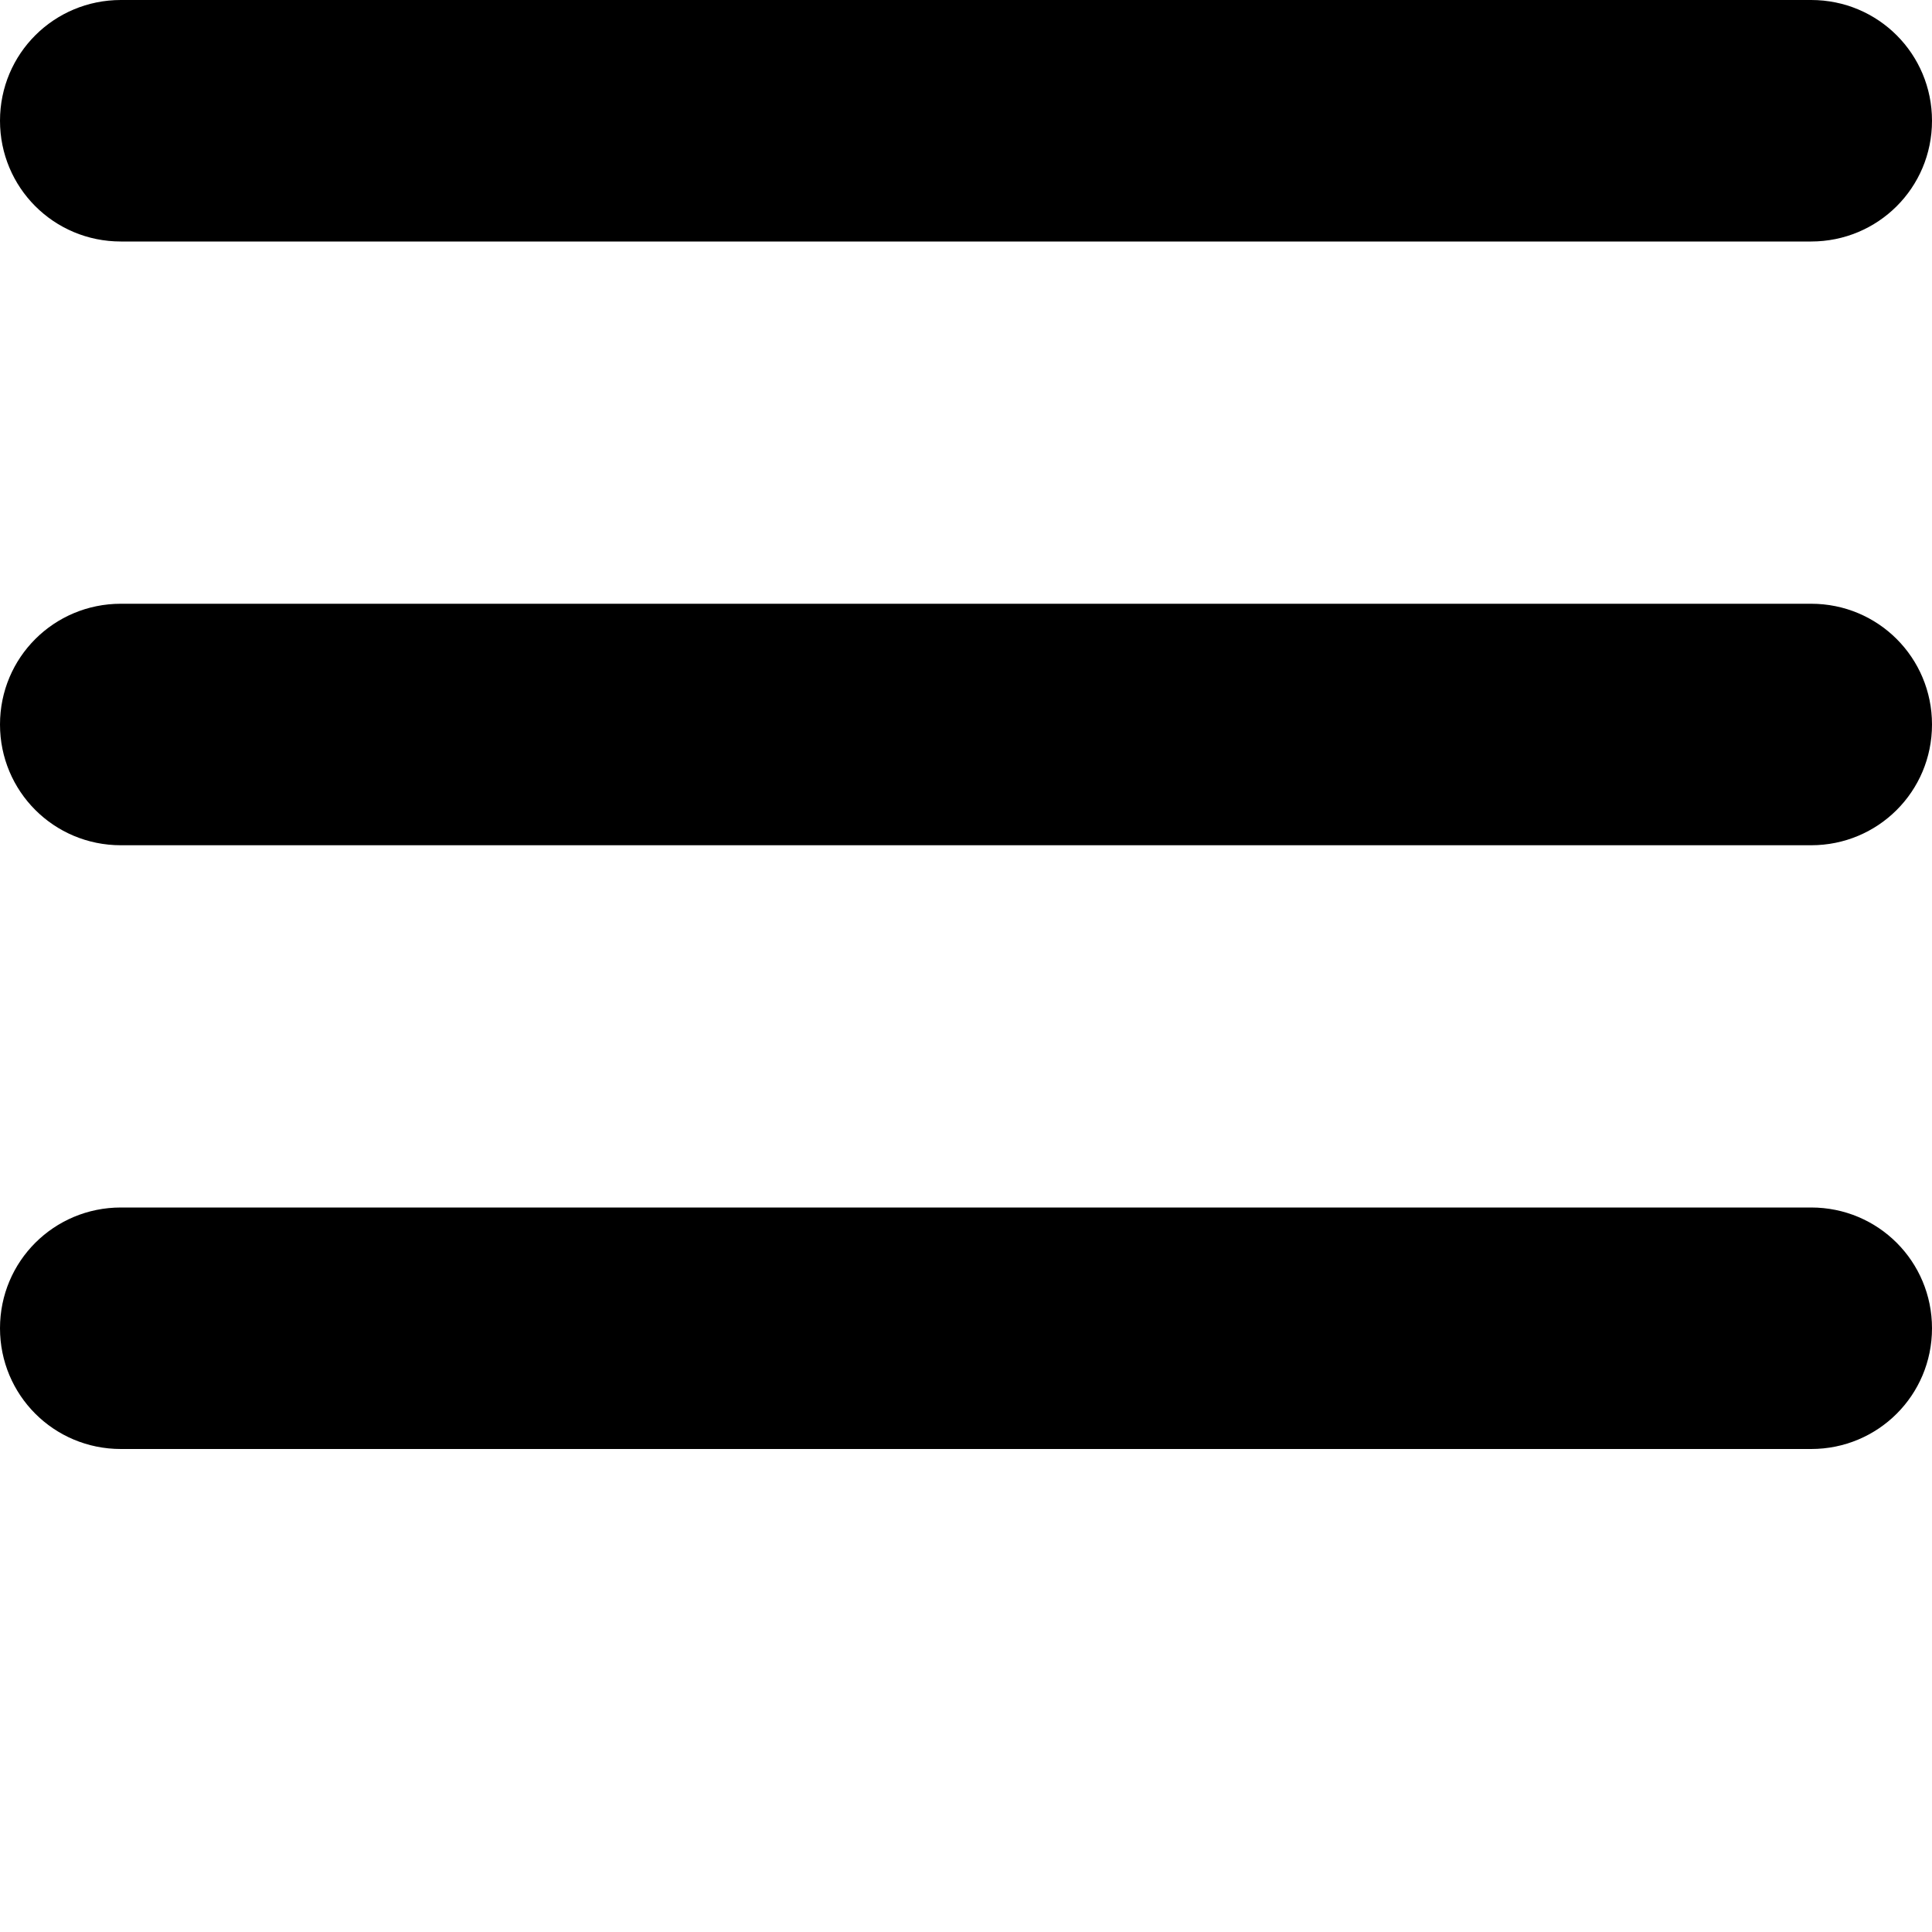
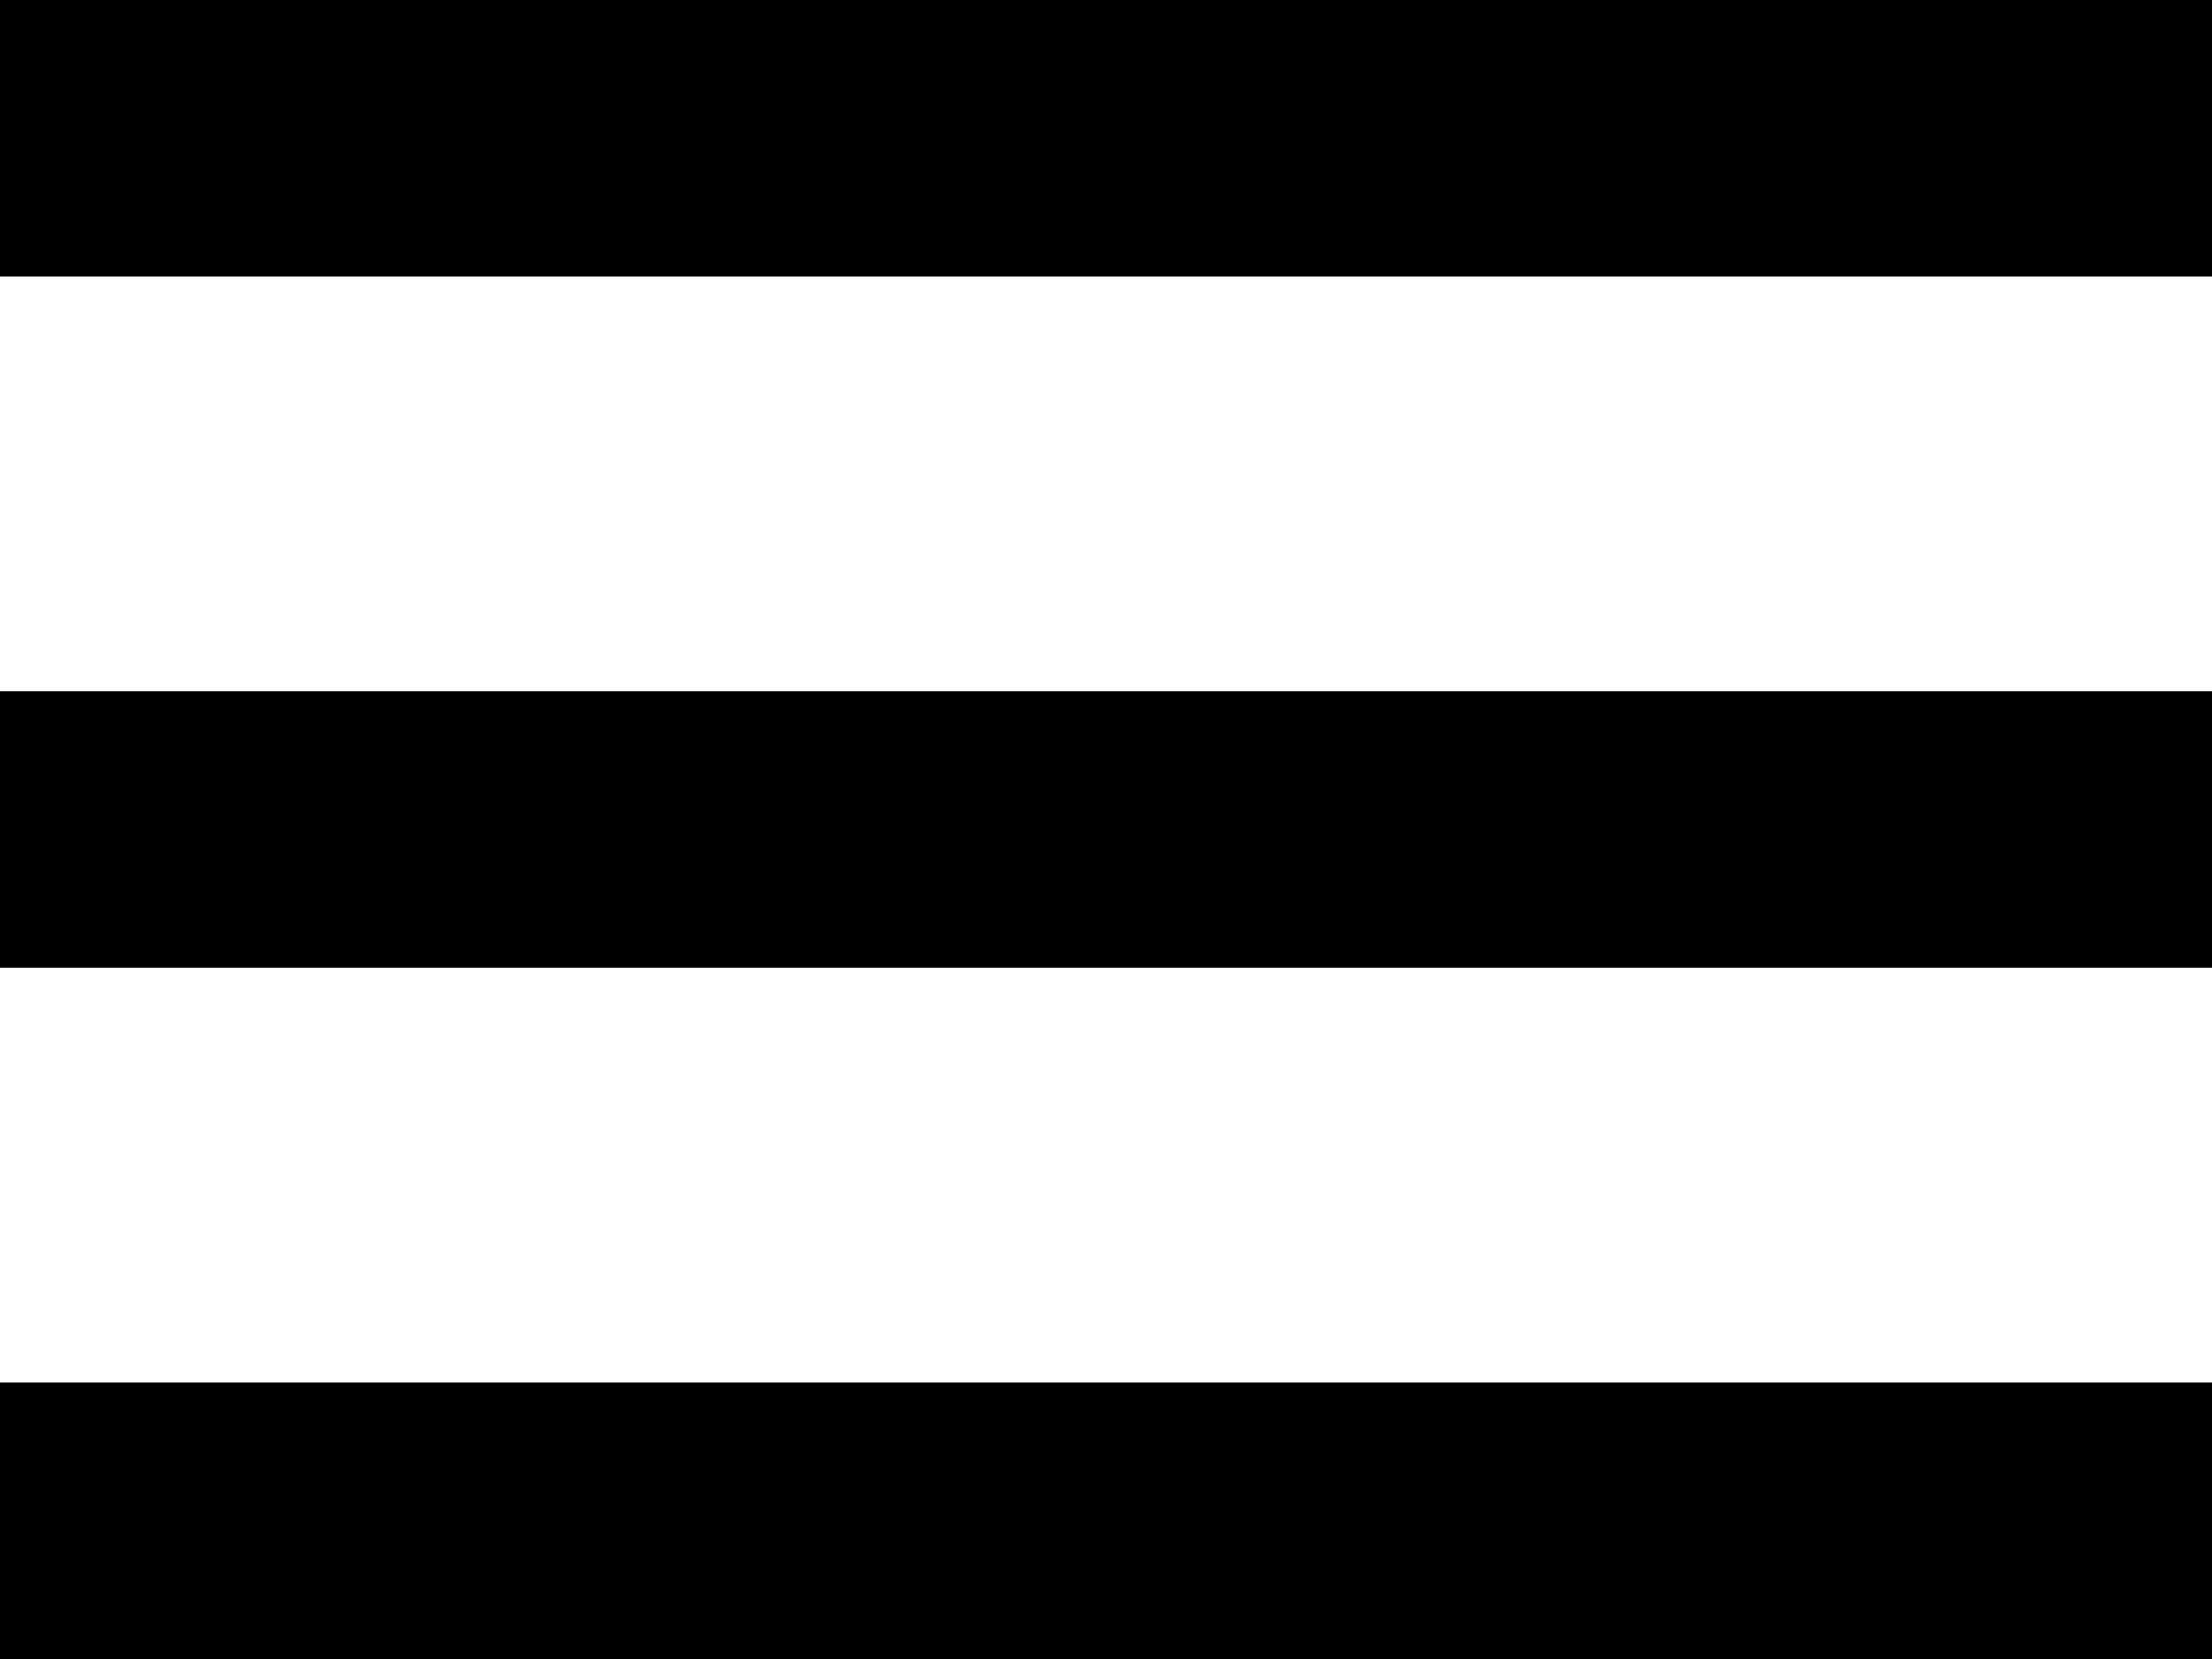
- <svg xmlns="http://www.w3.org/2000/svg" version="1.1" viewBox="0 0 32 32" height="32px" width="32px">
-   <path d="M 2.002,0 C 0.896,0 0,0.888 0,2 0,3.105 0.889,4 2.002,4 L 29.998,4 C 31.104,4 32,3.112 32,2 32,0.895 31.111,0 29.998,0 L 2.002,0 Z m 0,10 C 0.896,10 0,10.888 0,12 c 0,1.105 0.889,2 2.002,2 l 27.997,0 C 31.104,14 32,13.112 32,12 32,10.895 31.111,10 29.998,10 L 2.002,10 Z m 0,10 C 0.896,20 0,20.888 0,22 c 0,1.105 0.889,2 2.002,2 l 27.997,0 C 31.104,24 32,23.112 32,22 32,20.895 31.111,20 29.998,20 L 2.002,20 Z" />
+ <svg xmlns="http://www.w3.org/2000/svg" width="32px" height="24px" viewBox="0 0 32 24" version="1.1">
+   <defs />
+   <g id="Page-1" stroke="none" stroke-width="1" fill="none" fill-rule="evenodd">
+     <g id="icons" transform="translate(-119, -256)" fill="#000000">
+       <path d="M119,256 L119,260 L151,260 L151,256 L119,256 Z M119,266 L119,270 L151,270 L151,266 L119,266 Z M119,276 L119,280 L151,280 L151,276 L119,276 Z" id="menu-copy" />
+     </g>
+   </g>
</svg>
